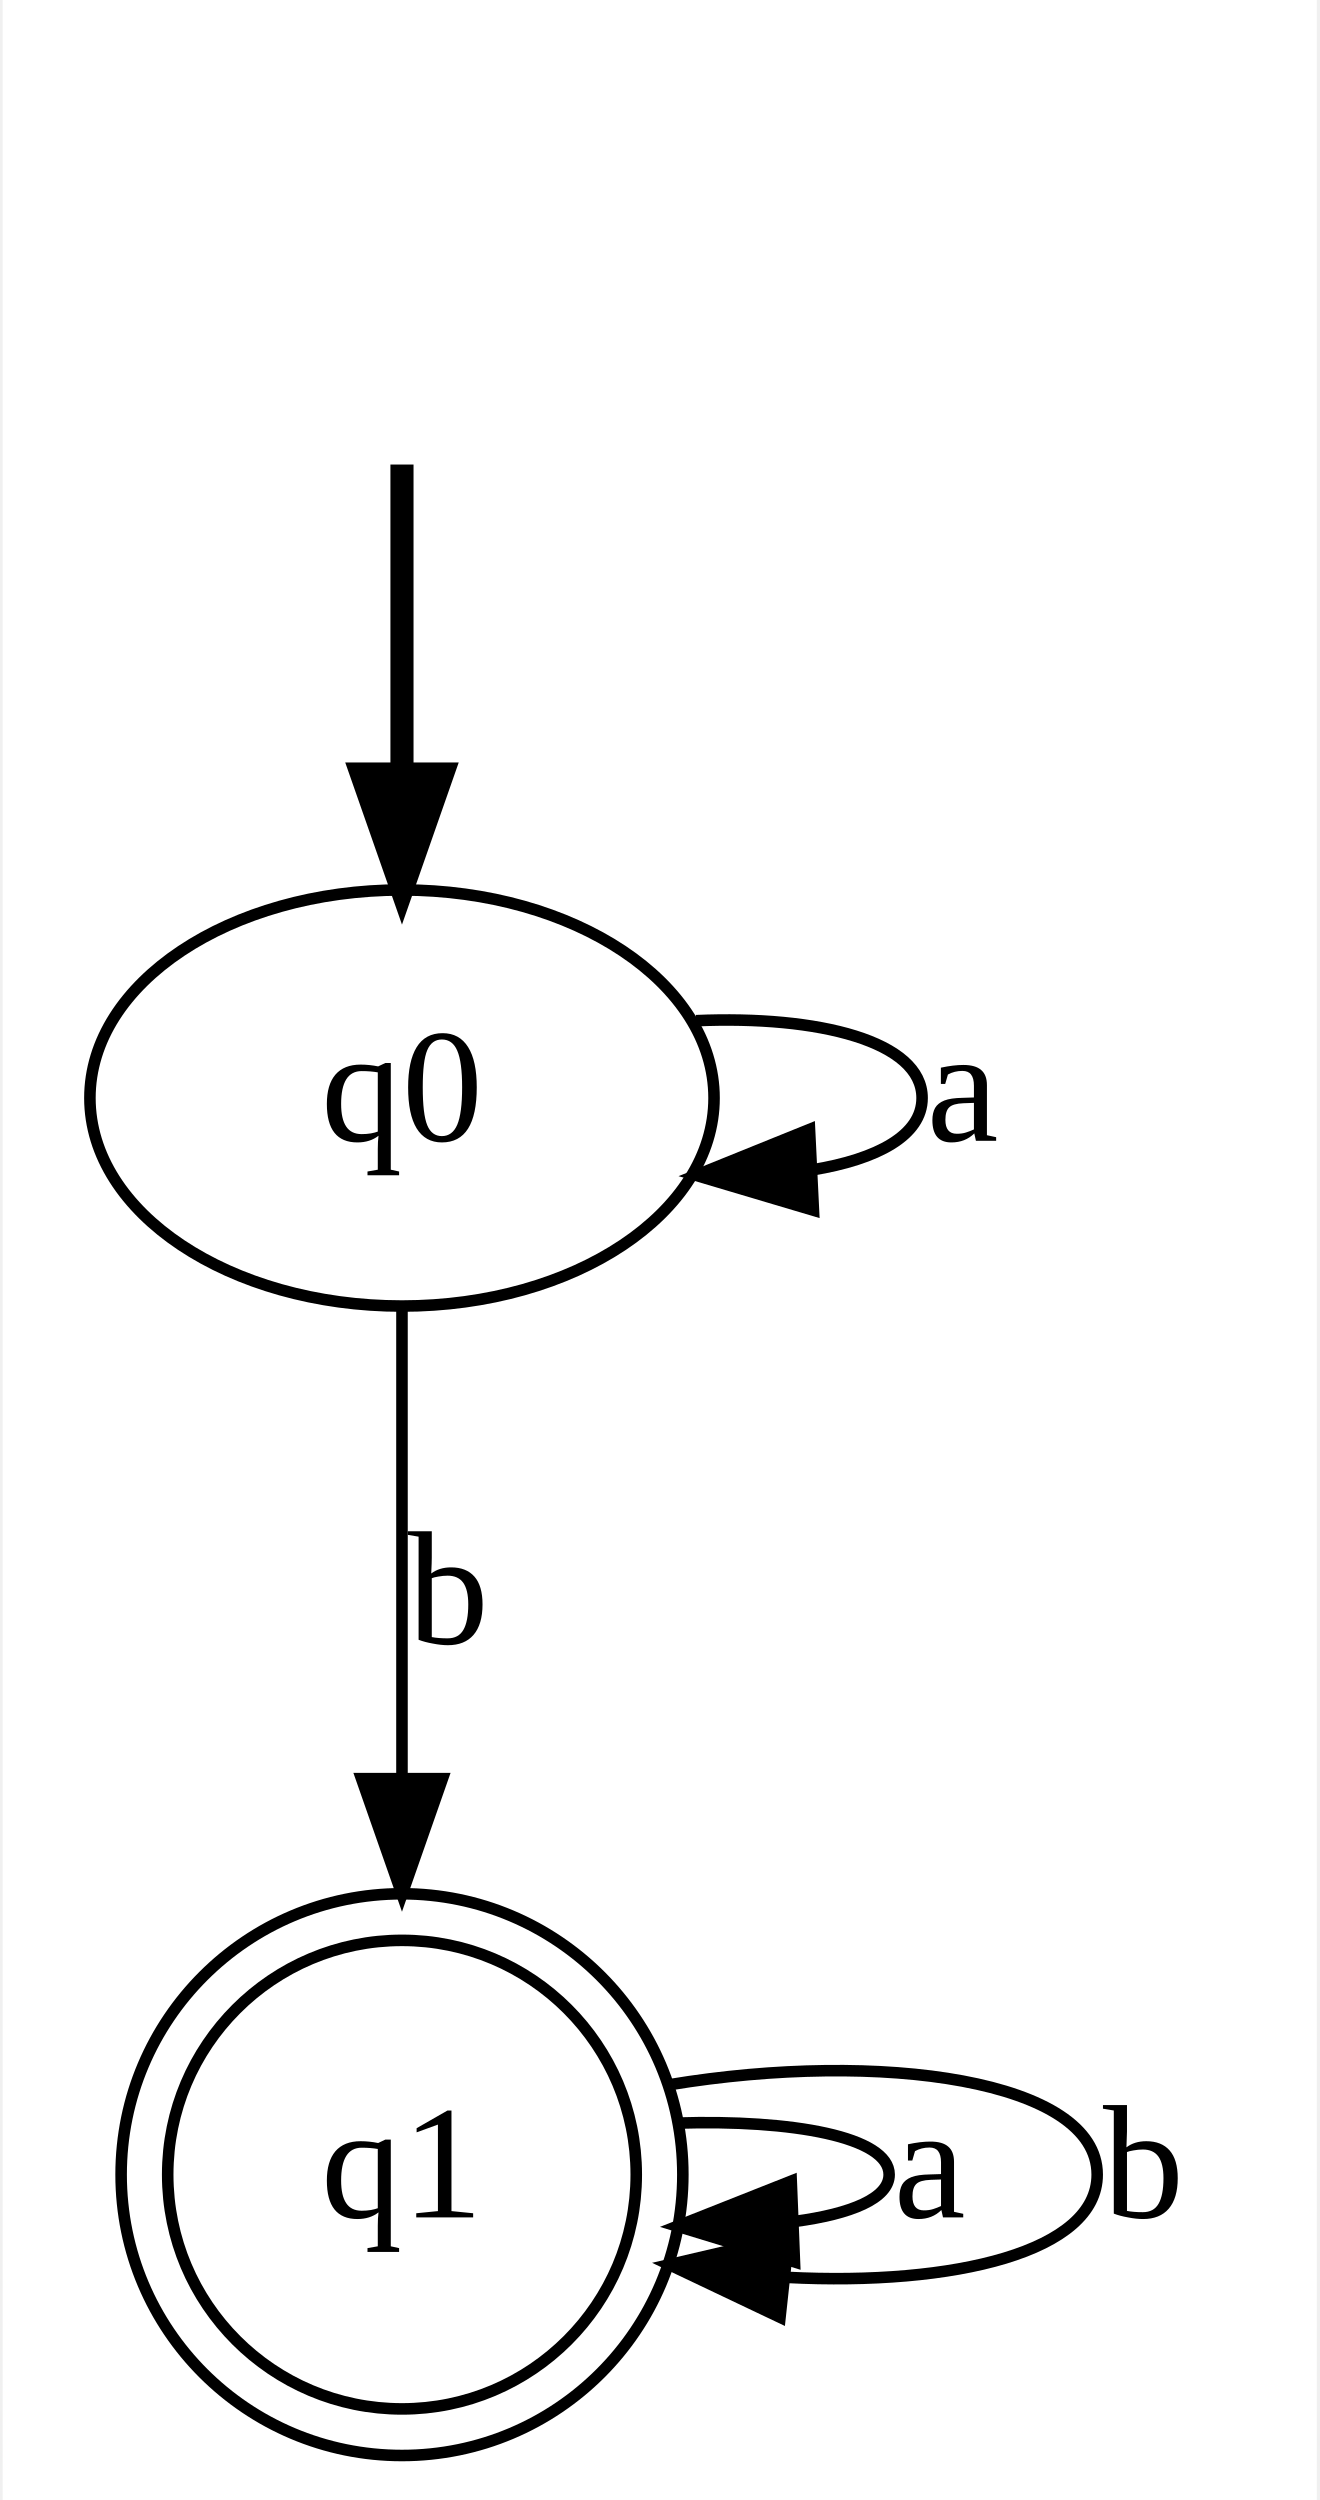
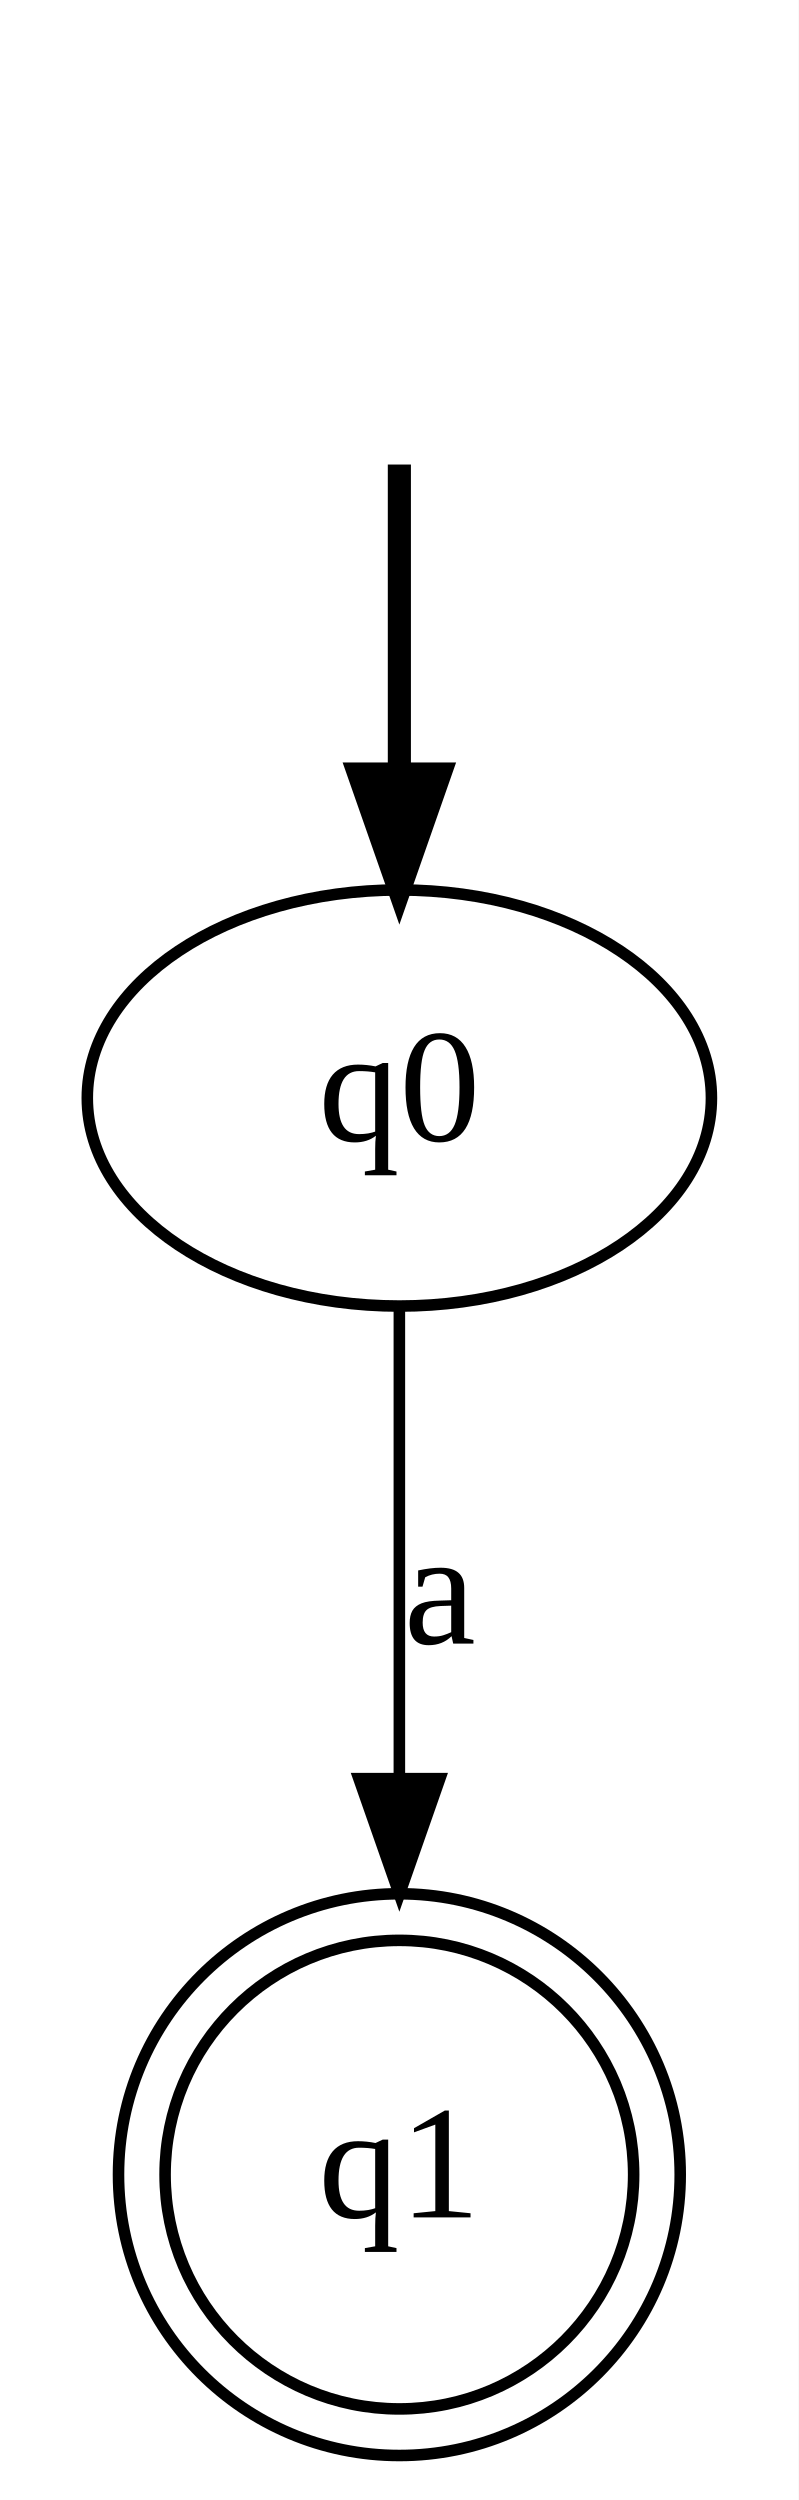
- <svg xmlns="http://www.w3.org/2000/svg" width="114pt" height="216pt" viewBox="0.00 0.00 113.70 216.30">
+ <svg xmlns="http://www.w3.org/2000/svg" width="69pt" height="216pt" viewBox="0.00 0.00 69.09 216.30">
  <g id="graph0" class="graph" transform="scale(1 1) rotate(0) translate(4 212.3)">
-     <polygon fill="white" stroke="transparent" points="-4,4 -4,-212.3 109.7,-212.3 109.7,4 -4,4" />
+     <polygon fill="white" stroke="transparent" points="-4,4 -4,-212.3 65.09,-212.3 65.09,4 -4,4" />
    <g id="node1" class="node">
</g>
-     <g id="node3" class="node">
+     <g id="node2" class="node">
      <ellipse fill="none" stroke="black" cx="30.55" cy="-117.3" rx="27" ry="18" />
      <text text-anchor="middle" x="30.55" y="-113.6" font-family="Times New Roman,serif" font-size="14.00">q0</text>
    </g>
    <g id="edge1" class="edge">
      <path fill="none" stroke="black" stroke-width="2" d="M30.55,-172.11C30.55,-164.09 30.55,-154.34 30.55,-145.37" />
      <polygon fill="black" stroke="black" stroke-width="2" points="34.05,-145.33 30.55,-135.33 27.05,-145.33 34.05,-145.33" />
    </g>
-     <g id="node2" class="node">
+     <g id="node3" class="node">
      <ellipse fill="none" stroke="black" cx="30.55" cy="-24.15" rx="20.27" ry="20.27" />
      <ellipse fill="none" stroke="black" cx="30.55" cy="-24.15" rx="24.3" ry="24.3" />
      <text text-anchor="middle" x="30.55" y="-20.45" font-family="Times New Roman,serif" font-size="14.00">q1</text>
    </g>
-     <g id="edge4" class="edge">
-       <path fill="none" stroke="black" d="M54.38,-28.61C64.29,-28.92 72.7,-27.43 72.7,-24.15 72.7,-22.1 69.41,-20.75 64.53,-20.1" />
-       <polygon fill="black" stroke="black" points="64.51,-16.6 54.38,-19.69 64.23,-23.59 64.51,-16.6" />
-       <text text-anchor="middle" x="76.2" y="-20.45" font-family="Times New Roman,serif" font-size="14.00">a</text>
-     </g>
-     <g id="edge5" class="edge">
-       <path fill="none" stroke="black" d="M53.69,-31.93C71.96,-34.95 90.7,-32.35 90.7,-24.15 90.7,-17.48 78.33,-14.52 63.89,-15.26" />
-       <polygon fill="black" stroke="black" points="63.26,-11.81 53.69,-16.36 64.01,-18.77 63.26,-11.81" />
-       <text text-anchor="middle" x="94.7" y="-20.45" font-family="Times New Roman,serif" font-size="14.00">b</text>
-     </g>
-     <g id="edge3" class="edge">
+     <g id="edge2" class="edge">
      <path fill="none" stroke="black" d="M30.55,-99.15C30.55,-87.73 30.55,-72.34 30.55,-58.55" />
      <polygon fill="black" stroke="black" points="34.05,-58.41 30.55,-48.41 27.05,-58.41 34.05,-58.41" />
-       <text text-anchor="middle" x="34.55" y="-70.1" font-family="Times New Roman,serif" font-size="14.00">b</text>
-     </g>
-     <g id="edge2" class="edge">
-       <path fill="none" stroke="black" d="M55.99,-123.99C66.58,-124.45 75.55,-122.22 75.55,-117.3 75.55,-114.07 71.68,-112 66.04,-111.08" />
-       <polygon fill="black" stroke="black" points="66.15,-107.59 55.99,-110.61 65.81,-114.58 66.15,-107.59" />
-       <text text-anchor="middle" x="79.05" y="-113.6" font-family="Times New Roman,serif" font-size="14.00">a</text>
+       <text text-anchor="middle" x="34.05" y="-70.1" font-family="Times New Roman,serif" font-size="14.00">a</text>
    </g>
  </g>
</svg>
